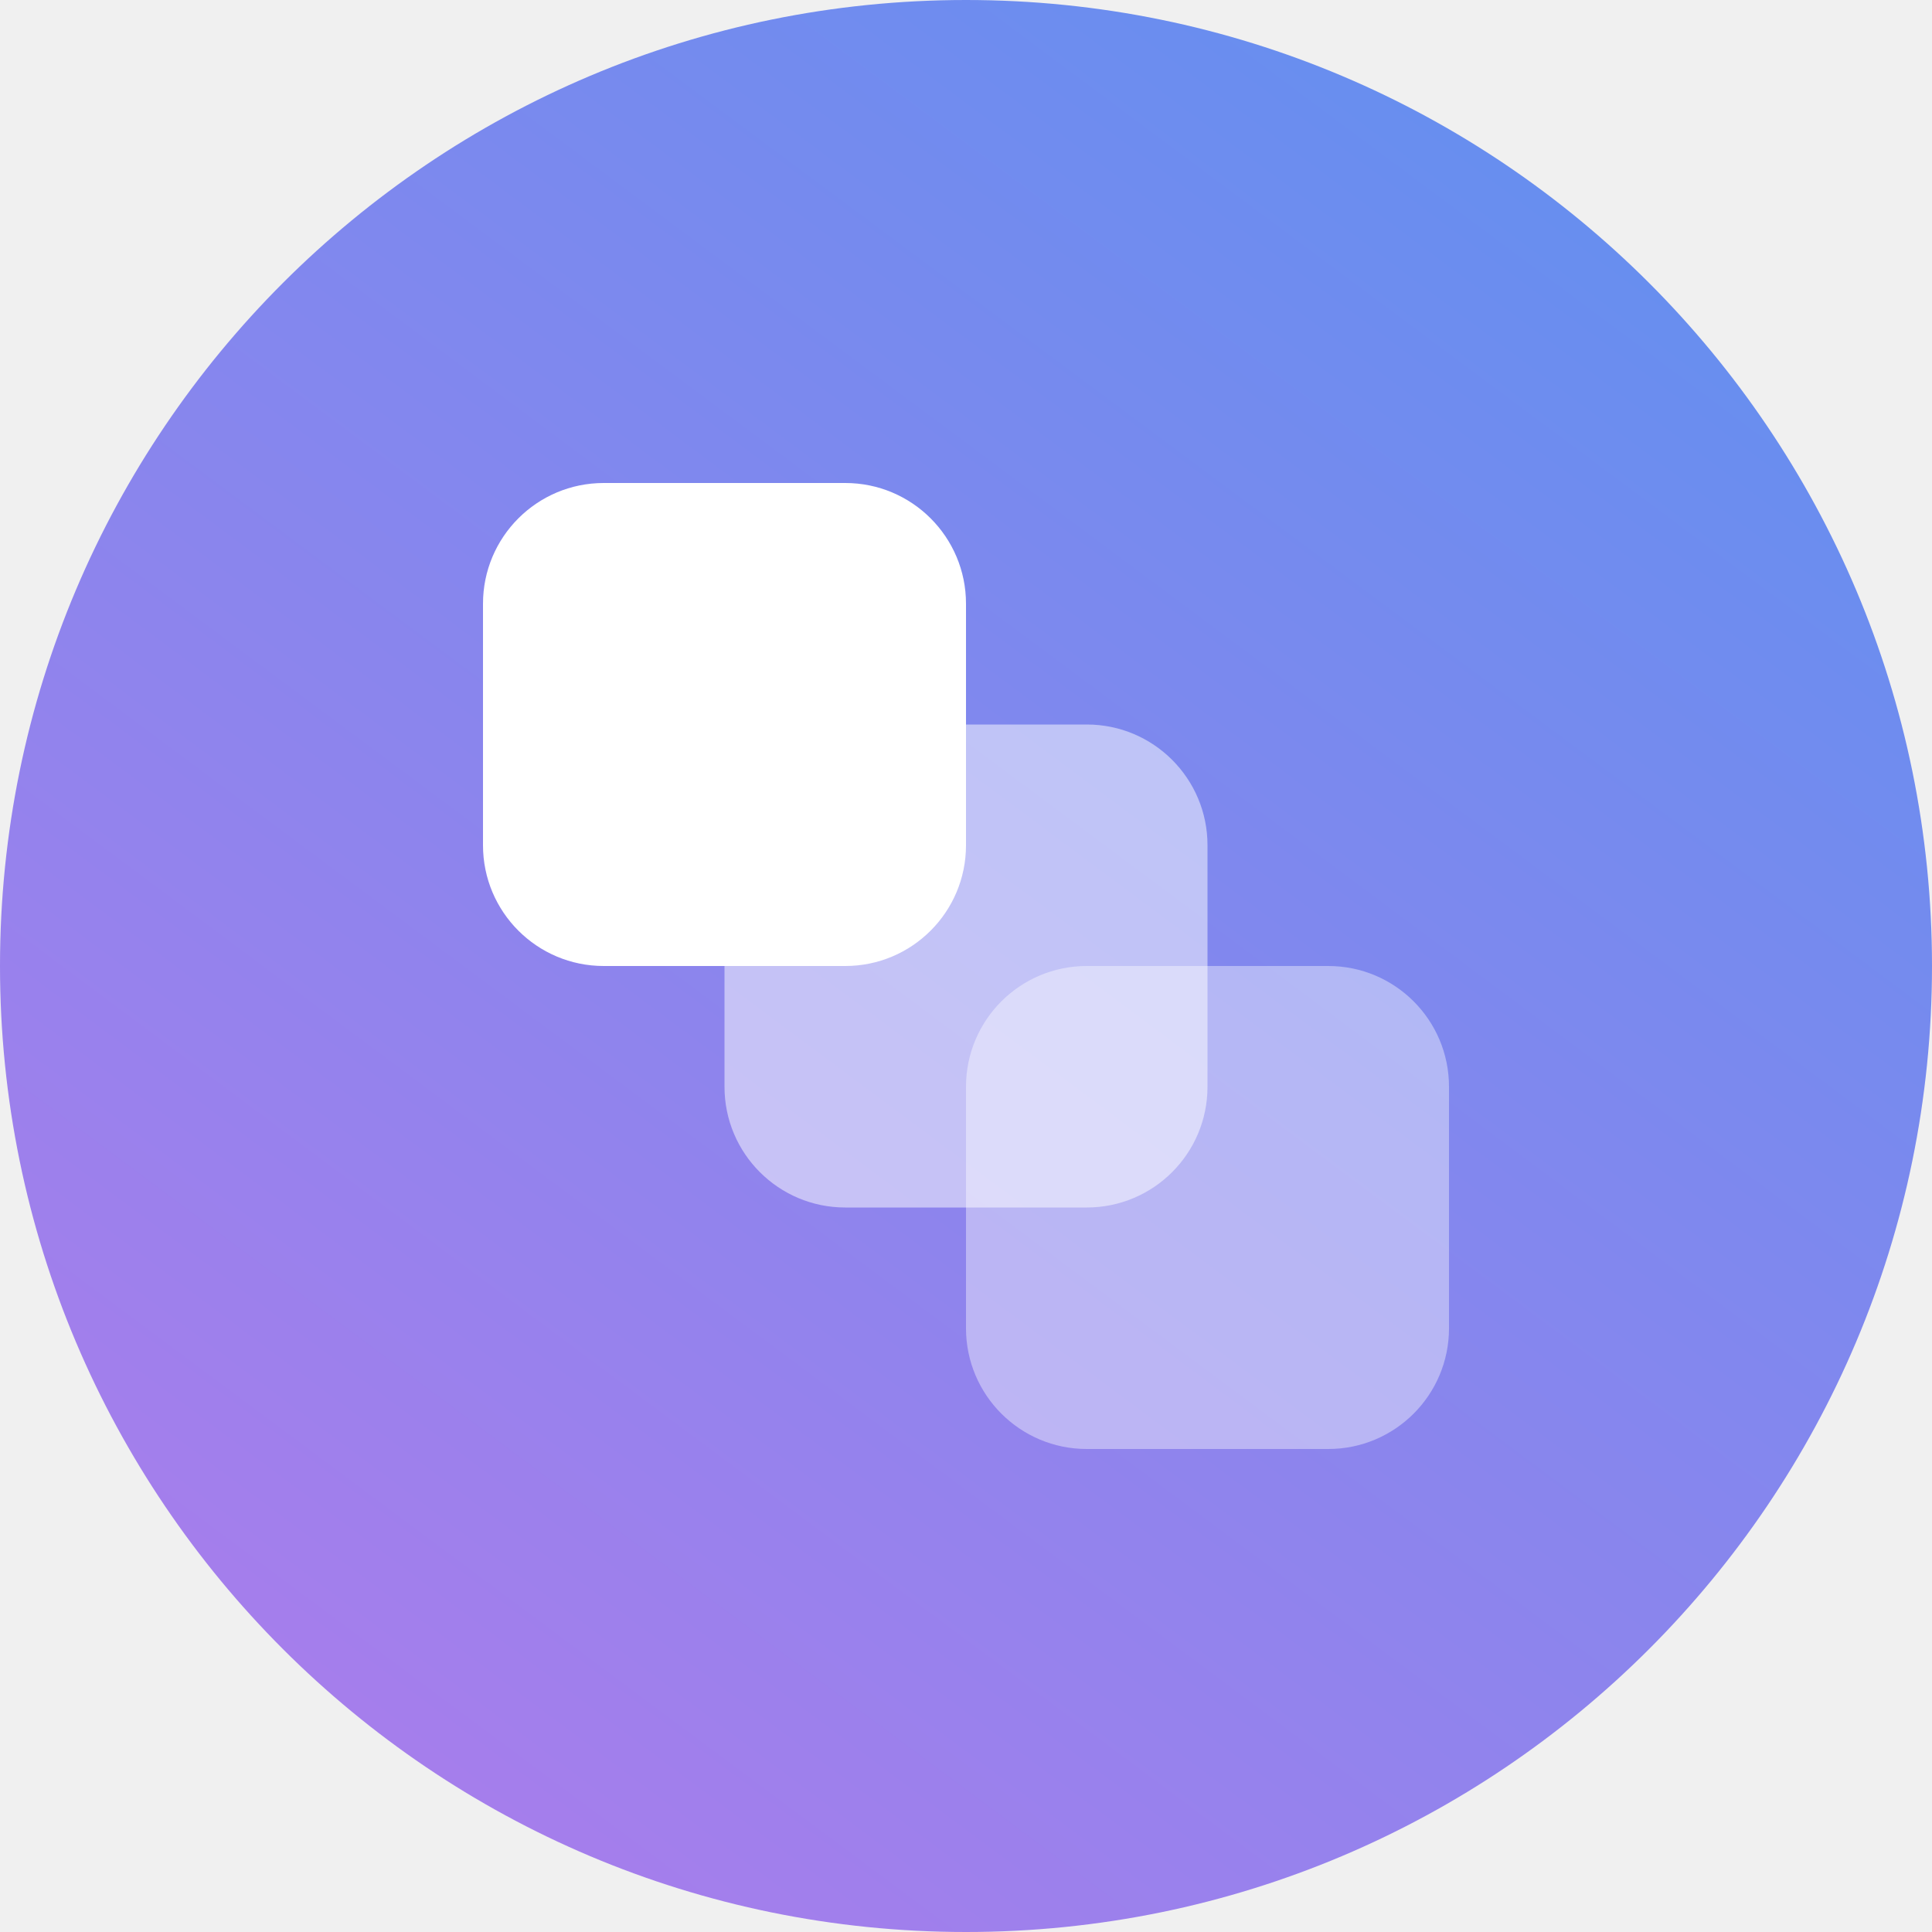
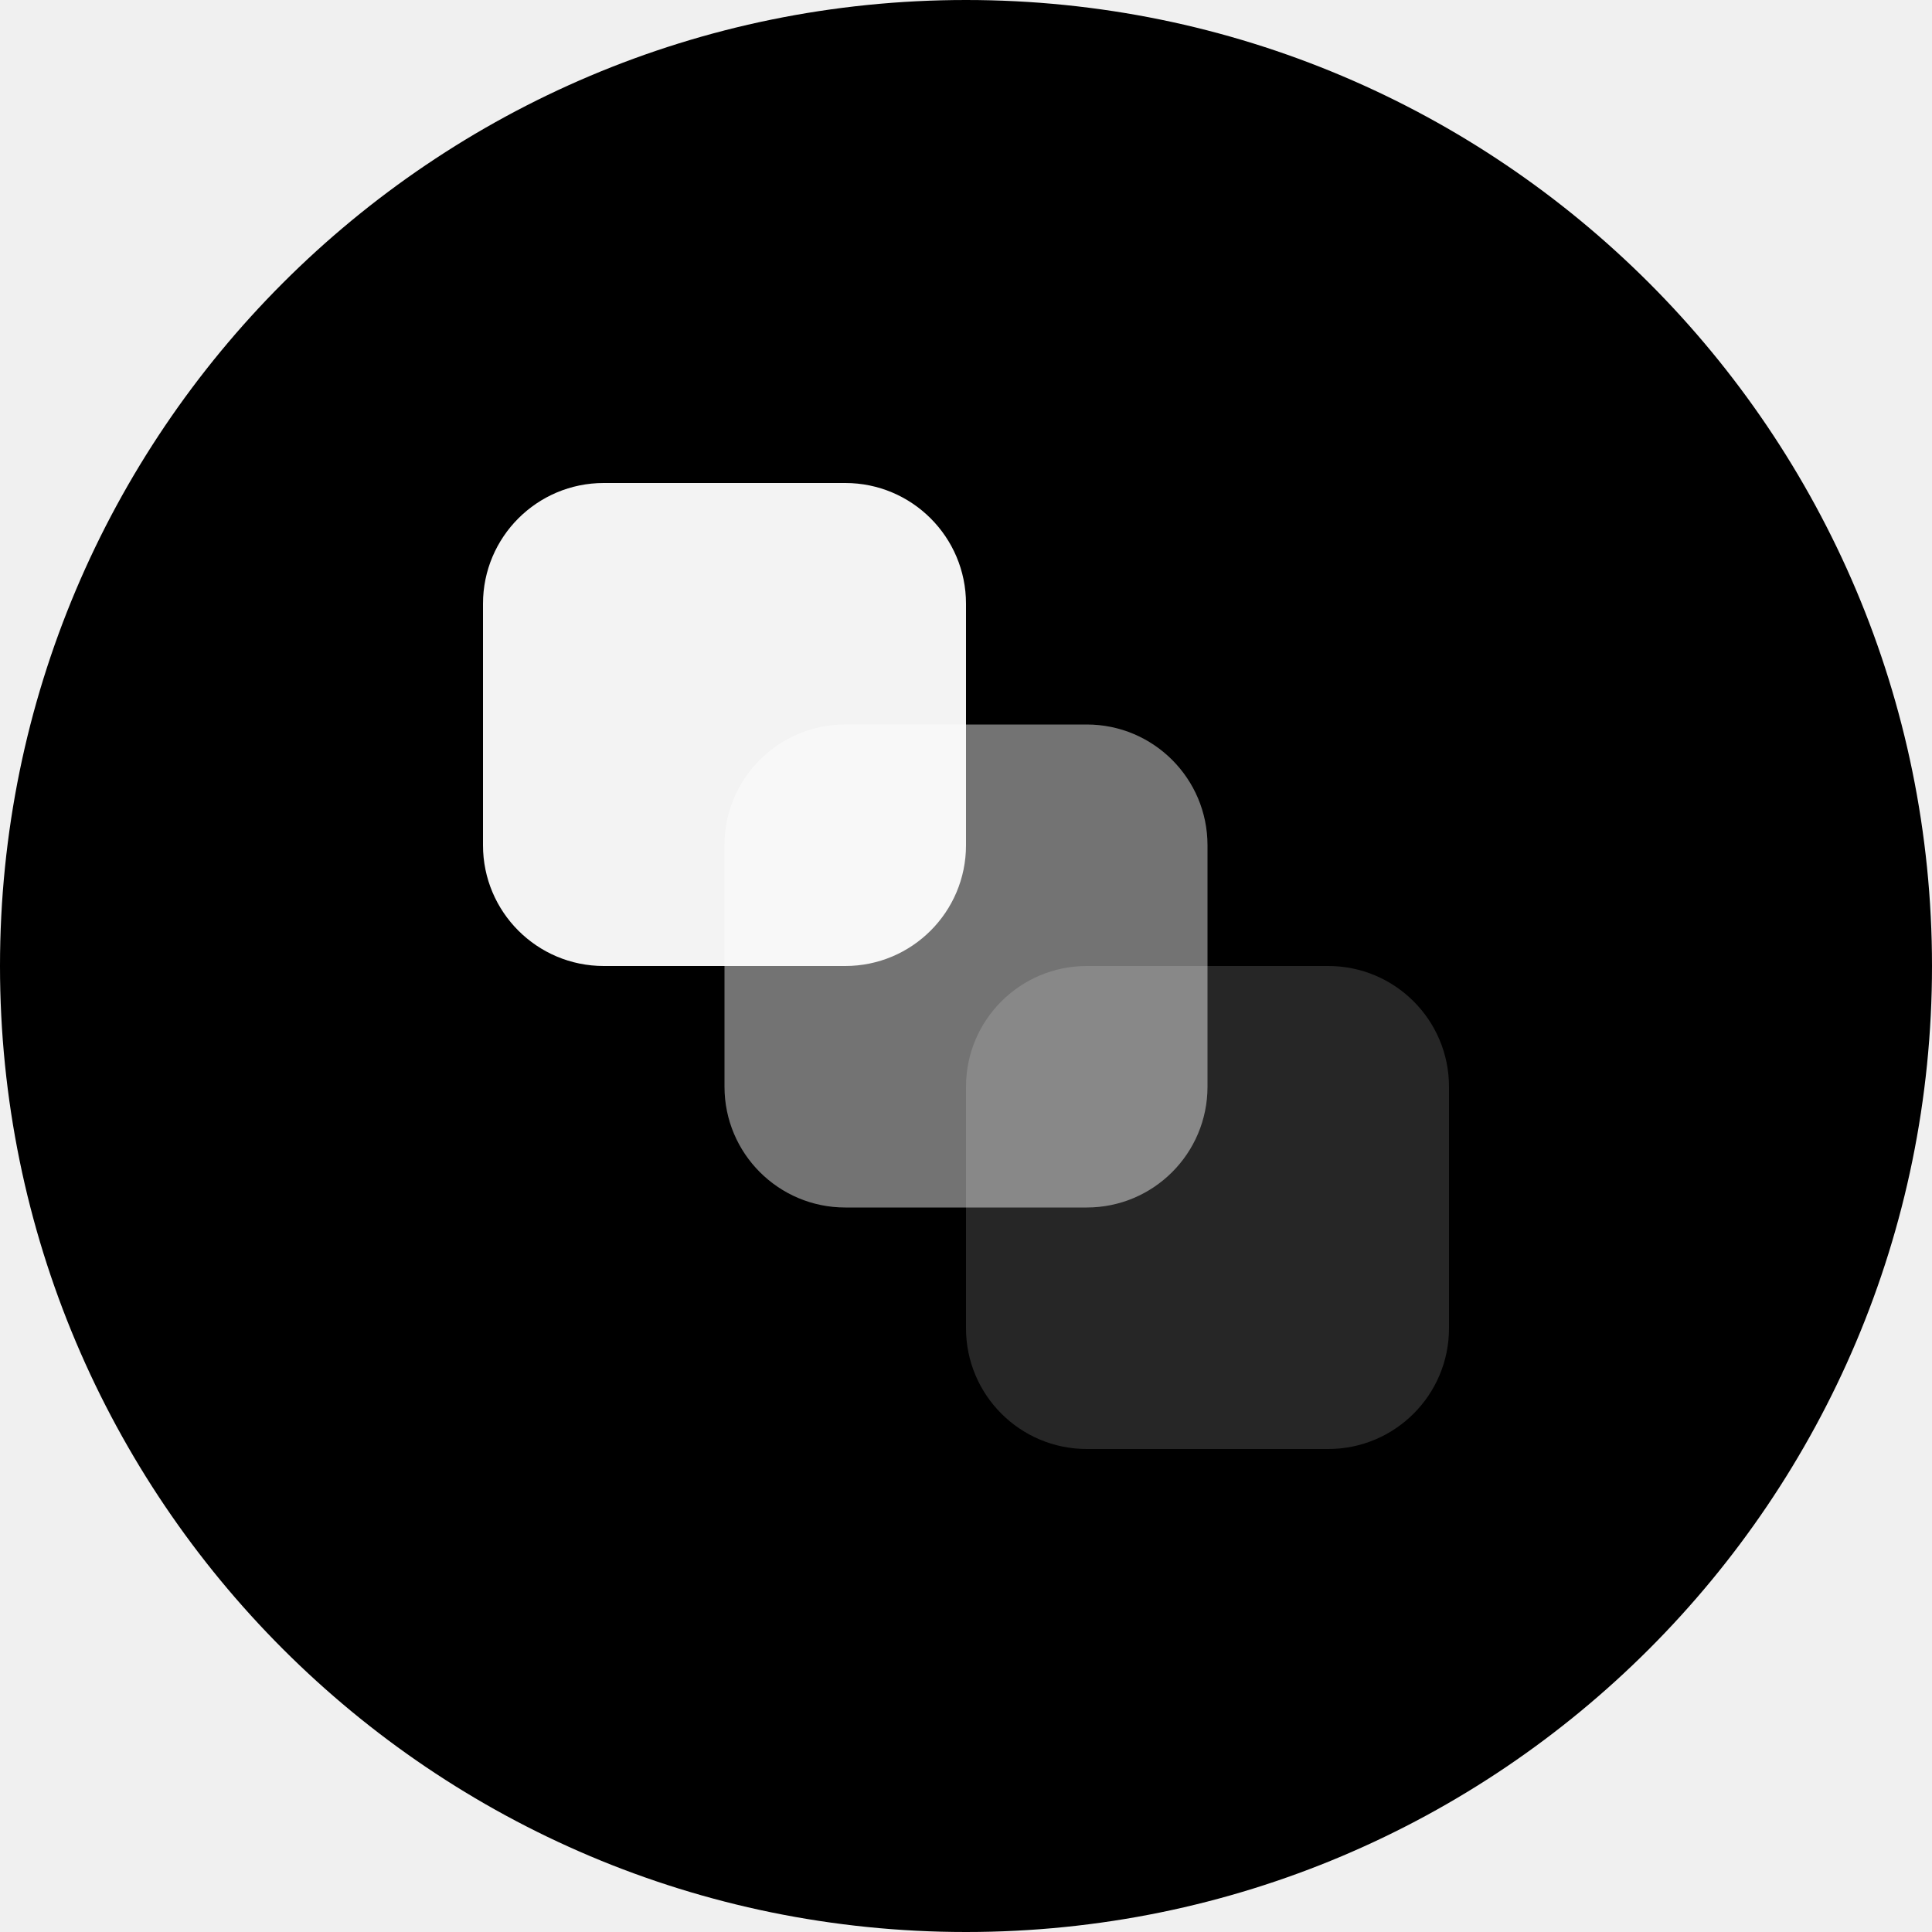
<svg xmlns="http://www.w3.org/2000/svg" width="32" height="32" viewBox="0 0 32 32" fill="none">
-   <g clip-path="url(#clip0_724_2)">
-     <path d="M16 32C24.837 32 32 24.837 32 16C32 7.163 24.837 0 16 0C7.163 0 0 7.163 0 16C0 24.837 7.163 32 16 32Z" fill="url(#paint0_linear_724_2)" />
-     <path d="M22 16H18C16.895 16 16 16.895 16 18V22C16 23.105 16.895 24 18 24H22C23.105 24 24 23.105 24 22V18C24 16.895 23.105 16 22 16Z" fill="white" fill-opacity="0.4" />
-     <path d="M18 12H14C12.895 12 12 12.895 12 14V18C12 19.105 12.895 20 14 20H18C19.105 20 20 19.105 20 18V14C20 12.895 19.105 12 18 12Z" fill="white" fill-opacity="0.5" />
-     <path d="M14 8H10C8.895 8 8 8.895 8 10V14C8 15.105 8.895 16 10 16H14C15.105 16 16 15.105 16 14V10C16 8.895 15.105 8 14 8Z" fill="white" />
+   <defs>
+     <linearGradient id="lens-gradient" x1="28" y1="4" x2="4" y2="28" gradientUnits="userSpaceOnUse">
+       <stop offset="0%" stop-color="oklch(0.546 0.205 295.79)" />
+       <stop offset="90%" stop-color="oklch(0.714 0.133 251.27)" />
+     </linearGradient>
+   </defs>
+   <circle cx="16" cy="16" r="16" fill="url(#lens-gradient)" />
+   <g>
+     <rect x="16" y="16" width="8" height="8" rx="2" fill="white" fill-opacity="0.15" />
+     <rect x="12" y="12" width="8" height="8" rx="2" fill="white" fill-opacity="0.45" />
+     <rect x="8" y="8" width="8" height="8" rx="2" fill="white" fill-opacity="0.95" />
  </g>
-   <defs>
-     <linearGradient id="paint0_linear_724_2" x1="26.5" y1="4" x2="7.5" y2="29.5" gradientUnits="userSpaceOnUse">
-       <stop stop-color="#688EEF" />
-       <stop offset="1" stop-color="#A57EEC" />
-     </linearGradient>
-     <clipPath id="clip0_724_2">
-       <rect width="32" height="32" fill="white" />
-     </clipPath>
-   </defs>
</svg>
